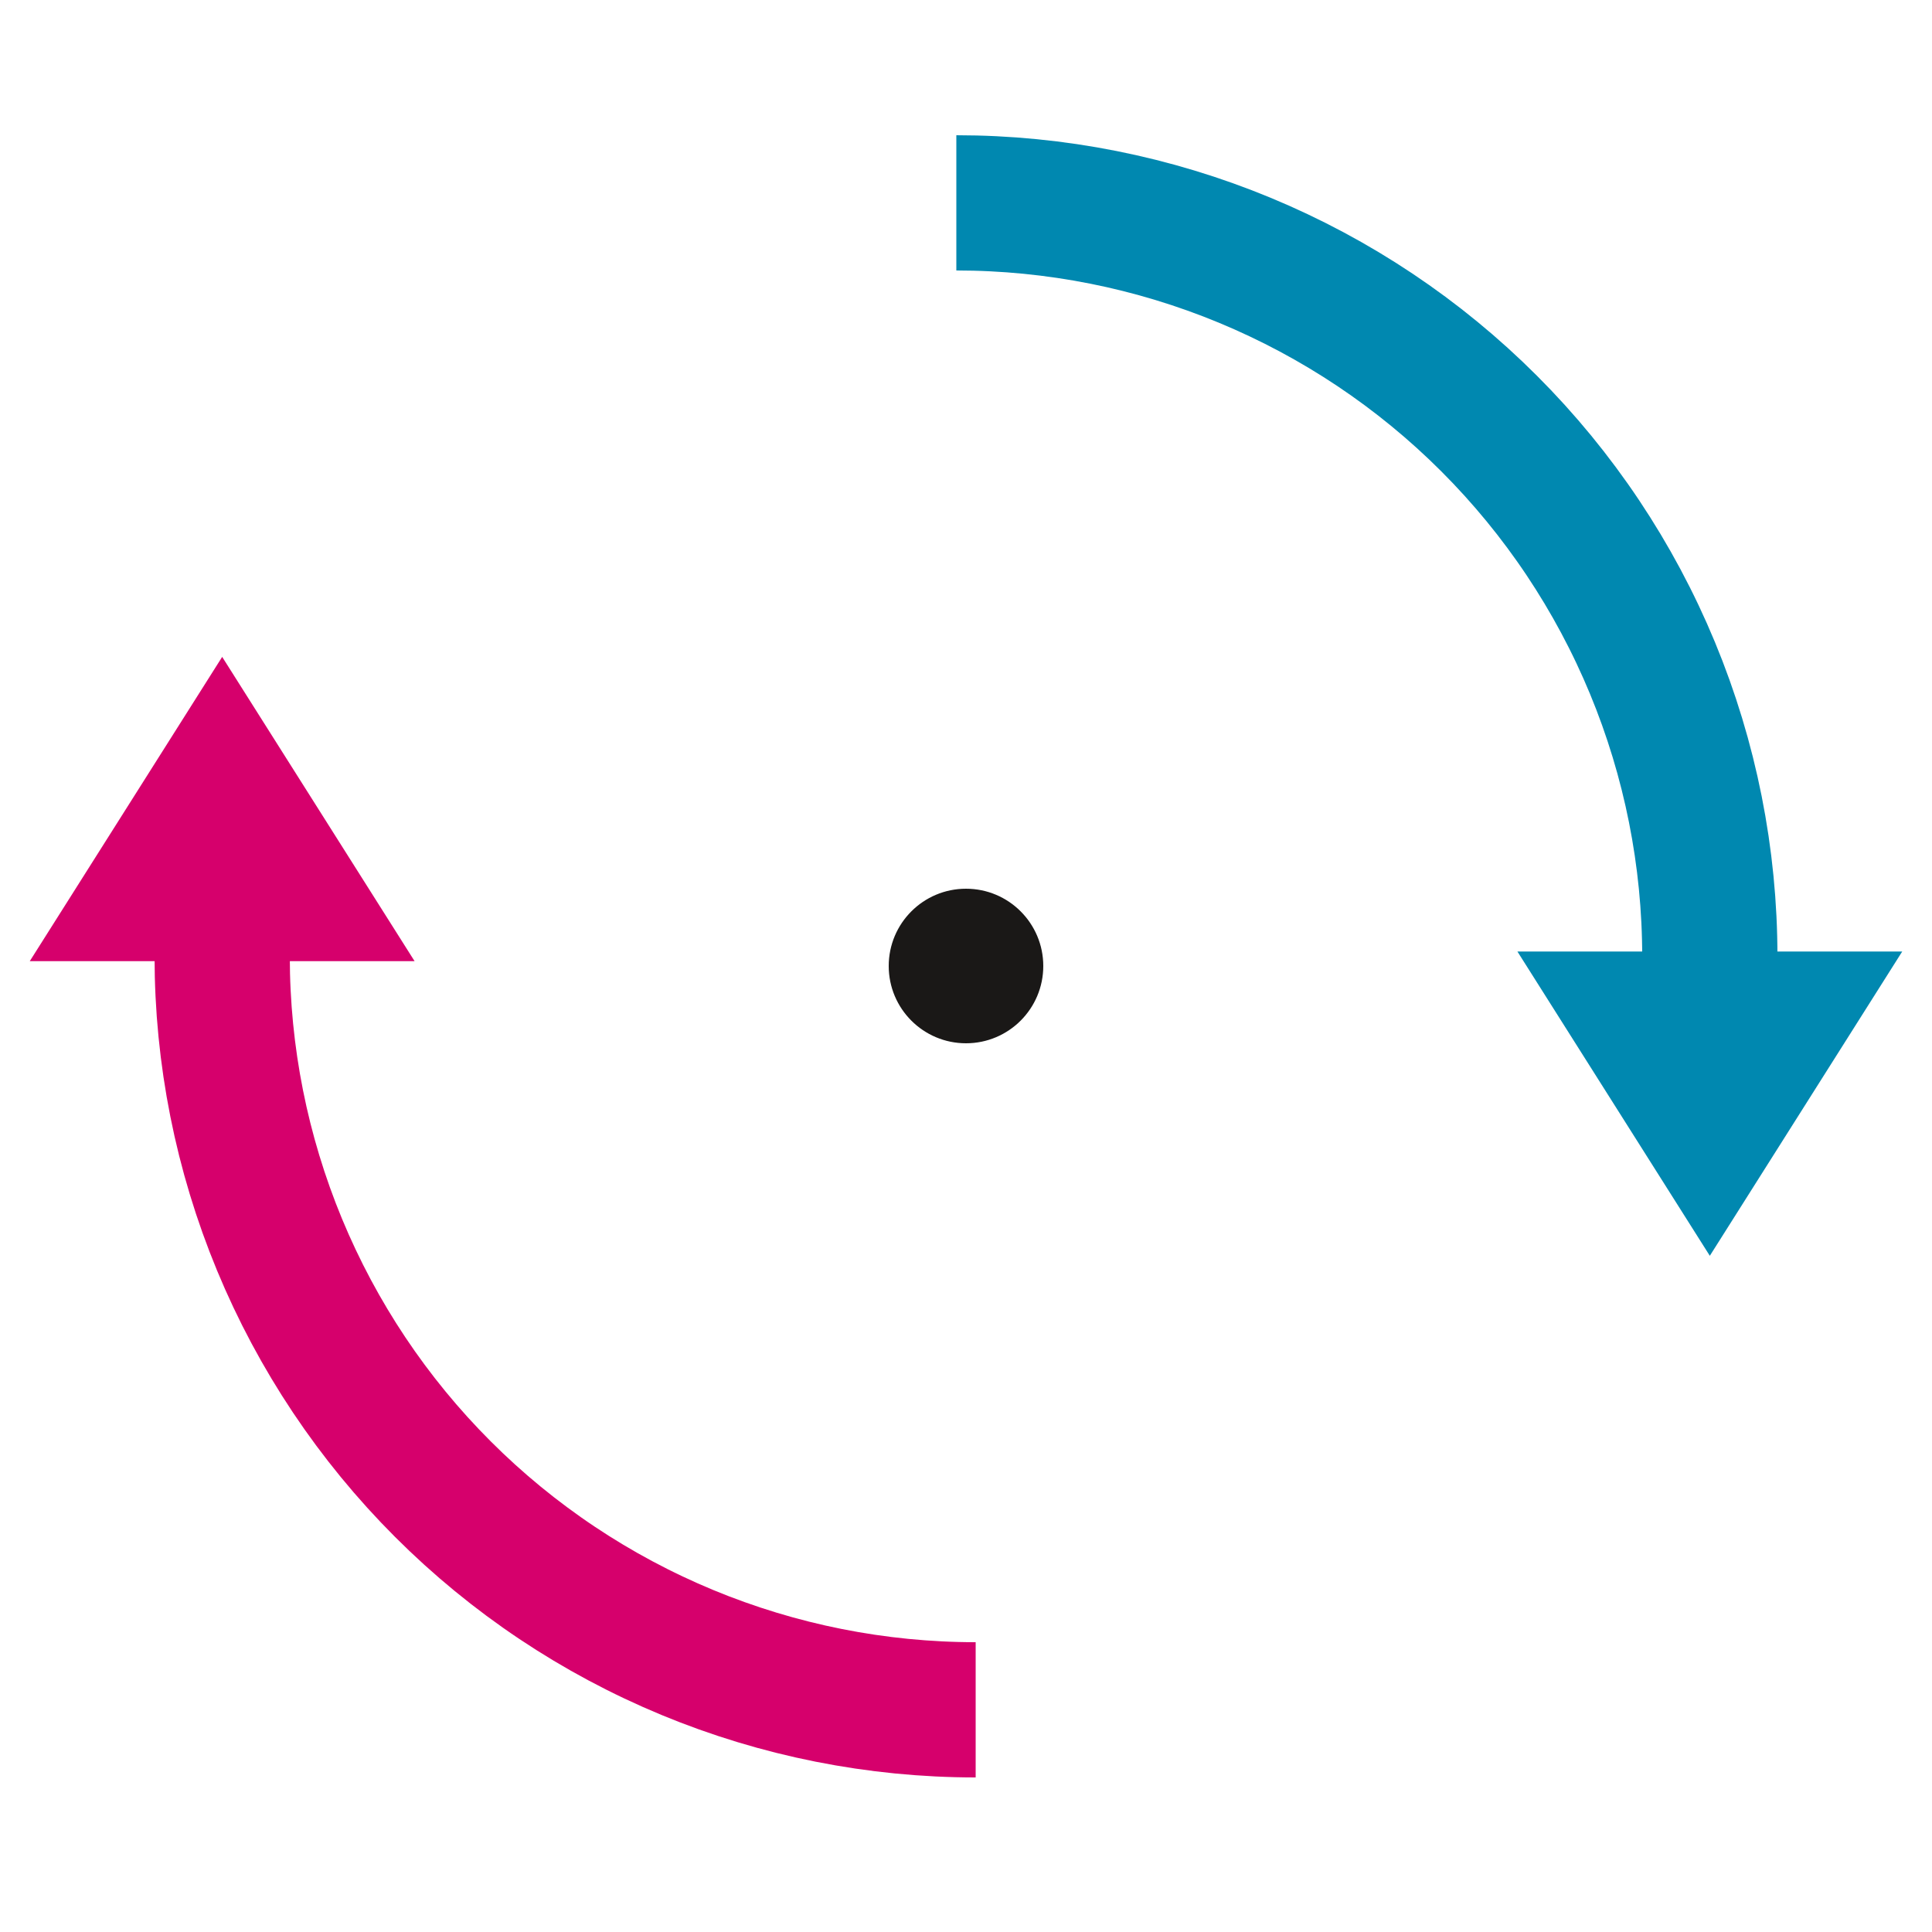
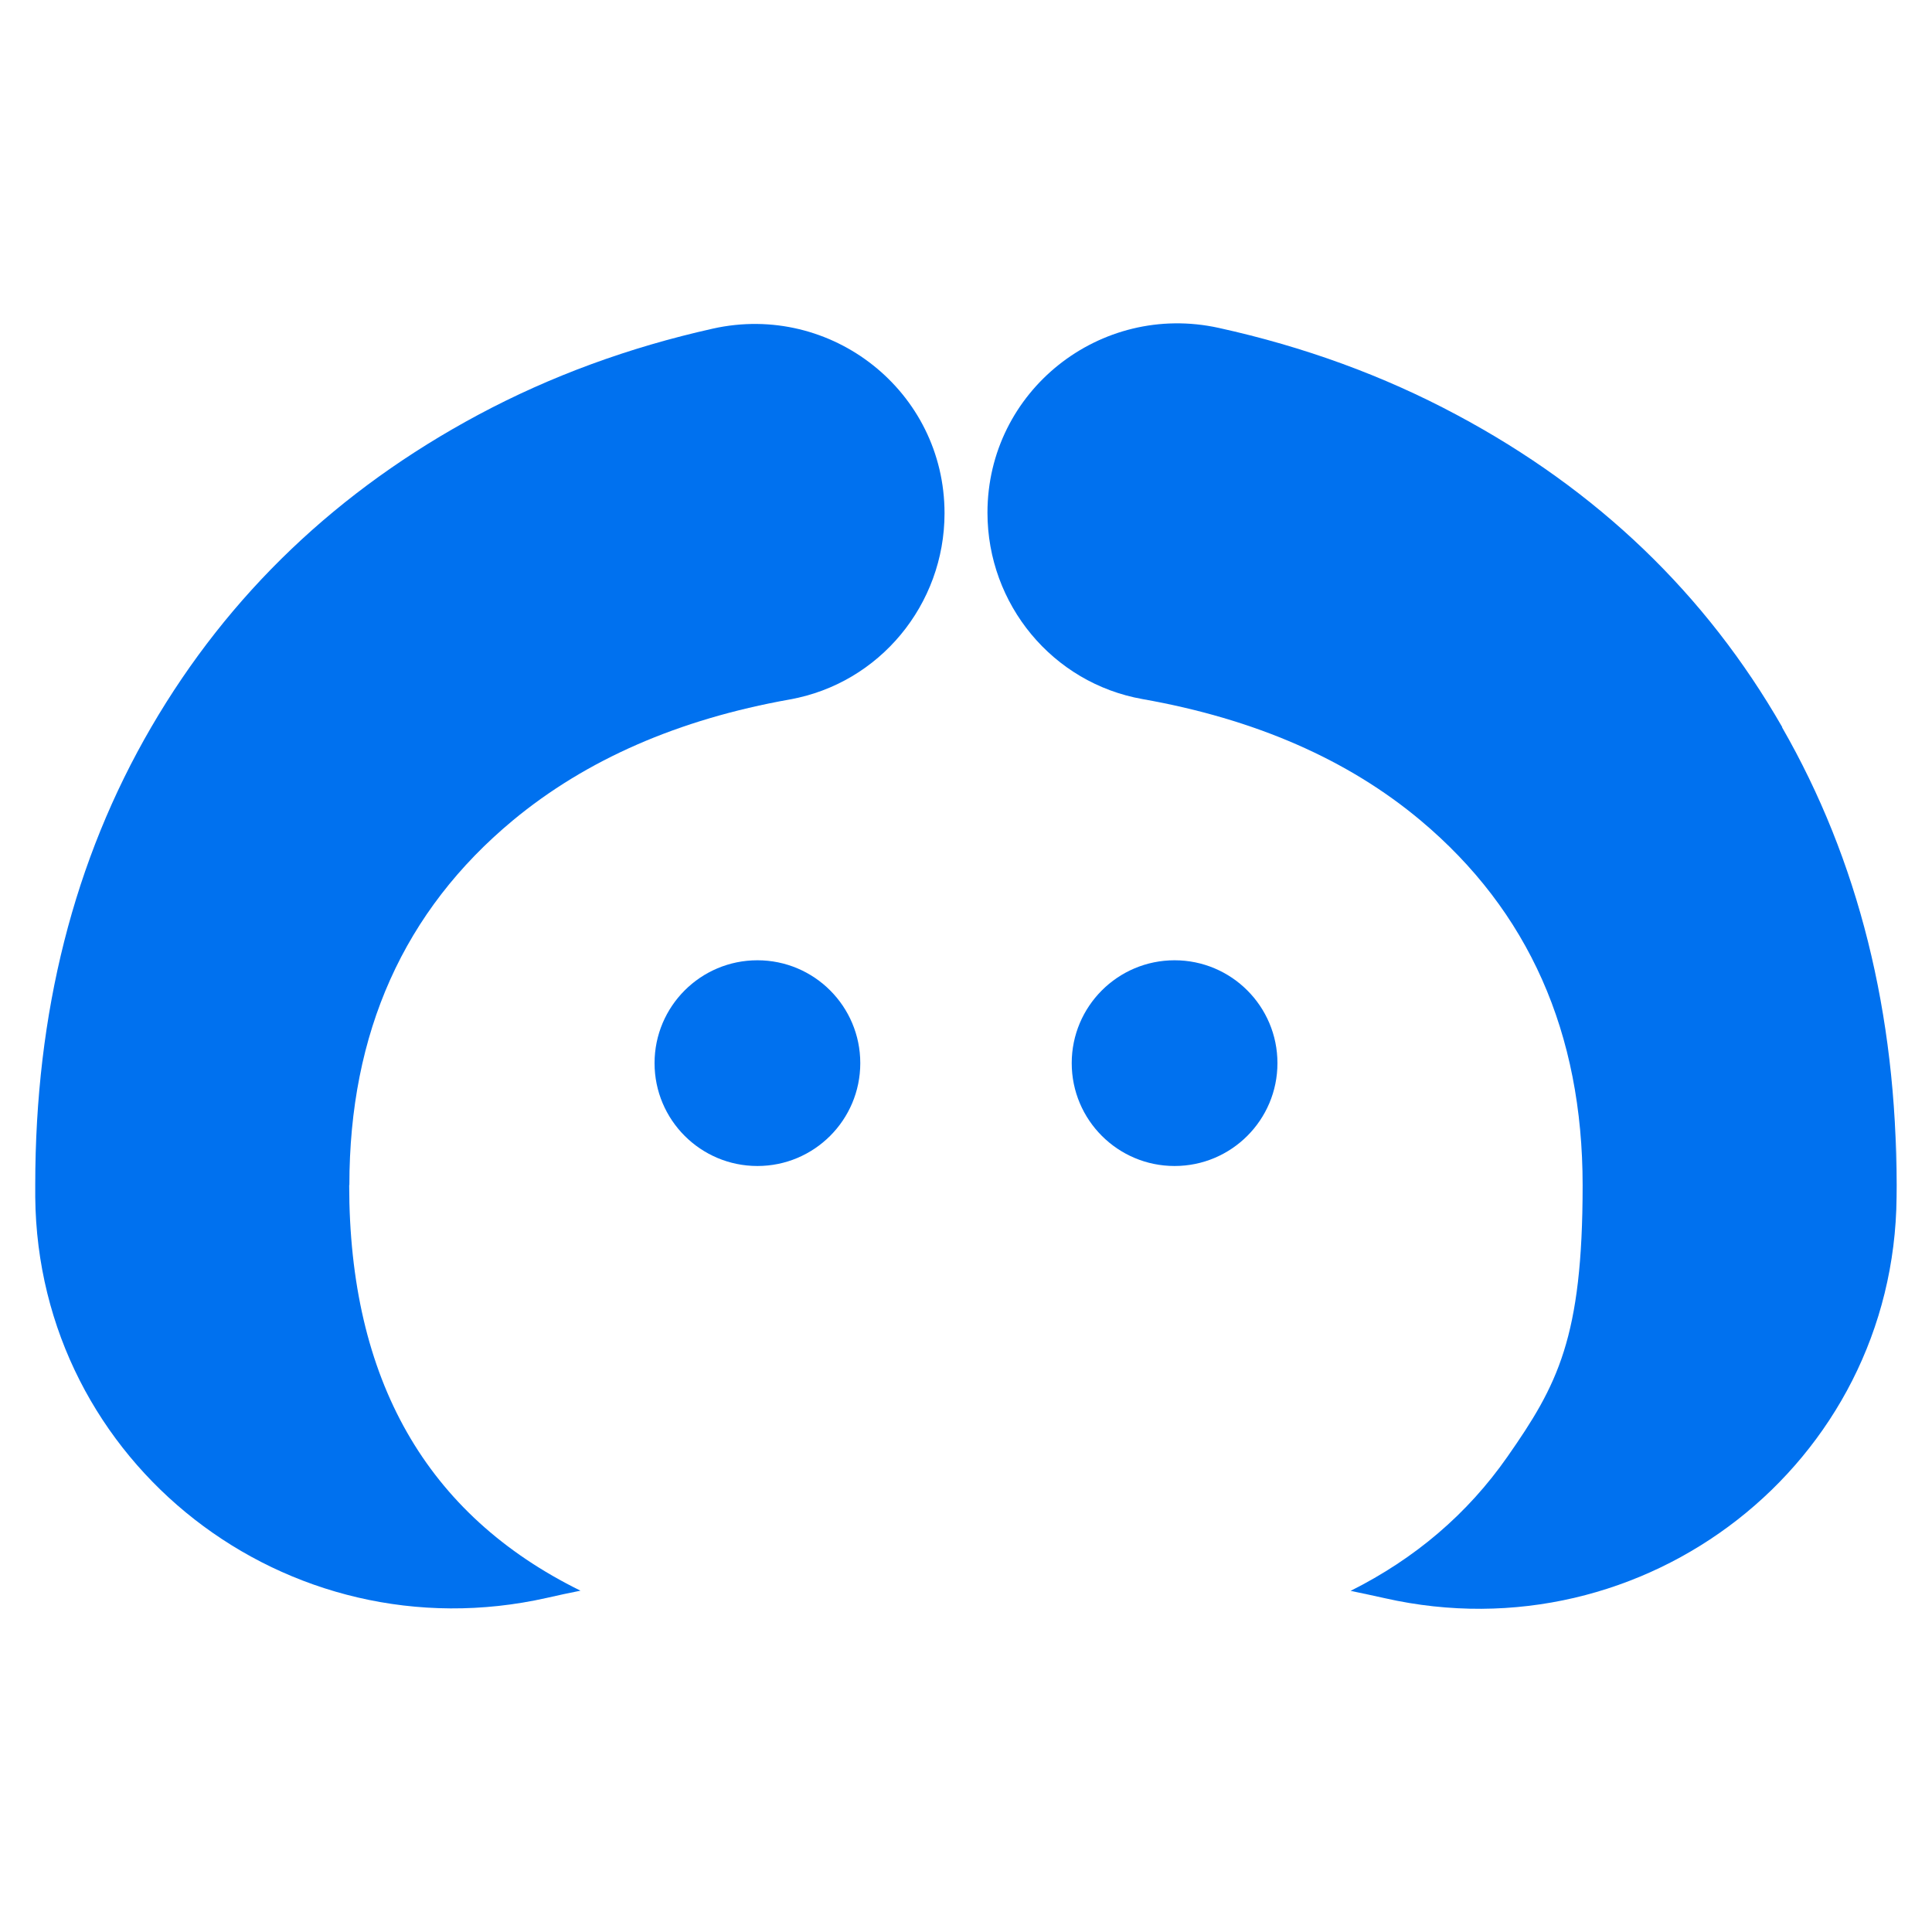
- <svg xmlns="http://www.w3.org/2000/svg" width="100" height="100" viewBox="0 0 100 100" fill="none">
-   <path d="M50.5 88.5C45.378 88.5 40.307 87.491 35.575 85.531C30.844 83.571 26.544 80.699 22.923 77.077C19.301 73.456 16.429 69.156 14.469 64.425C12.509 59.693 11.5 54.621 11.5 49.5" stroke="#D6006C" stroke-width="7" />
-   <path d="M49.5 10.5C54.622 10.5 59.693 11.509 64.425 13.469C69.156 15.429 73.456 18.301 77.077 21.923C80.699 25.544 83.571 29.844 85.531 34.575C87.491 39.307 88.5 44.378 88.5 49.5" stroke="#0088B0" stroke-width="7" />
-   <path d="M11.5 34L21.459 49.75H1.541L11.5 34Z" fill="#D6006C" />
-   <path d="M88.5 65L78.541 49.25L98.459 49.25L88.5 65Z" fill="#0088B0" />
-   <circle cx="50" cy="50" r="4" fill="#1A1817" />
+ <svg xmlns="http://www.w3.org/2000/svg" width="1080" height="1080" viewBox="0 0 1080 1080">
+   <circle fill="#0071ef" cx="423.4" cy="594.3" r="57.5" />
+   <circle fill="#0071ef" cx="656.6" cy="594.3" r="57.5" />
+   <path fill="#0071ef" d="M195.3,662.5c0-85.3,30.5-153.3,91.4-203.9,40.9-33.9,92.5-56.5,154.8-67.6,50.2-9,86.5-53.1,86.5-104.1h0c0-68-63.1-118-129.5-103.2-47,10.5-90.6,26.5-131,48.1-78.6,42.1-139.6,100.3-182.9,174.6-43.3,74.3-64.9,159.7-64.9,256s0,4.5,0,6.7c1.4,149.1,140.7,256.9,286.1,224.1,6.2-1.4,12.5-2.8,18.7-4-86.2-42.4-129.3-118-129.3-226.8Z" />
+   <path fill="#0071ef" d="M996.3,406.5c-42.7-74.4-103.3-132.6-182-174.6-40.9-21.9-85.3-38.1-133-48.6-66.3-14.6-129.3,35.3-129.3,103.3h0c0,51.2,36.4,95.3,86.7,104.2,62.8,11.1,114.7,33.7,155.5,67.9,60.3,50.6,90.5,118.6,90.5,203.9s-14,111.6-42.1,151.8c-22.3,31.9-51.5,56.8-87.6,74.9,6.4,1.3,12.7,2.7,19.1,4.1,145.5,32.9,284.8-75.1,286.1-224.2s0-4.4,0-6.6c0-96.3-21.3-181.7-64-256Z" />
</svg>
